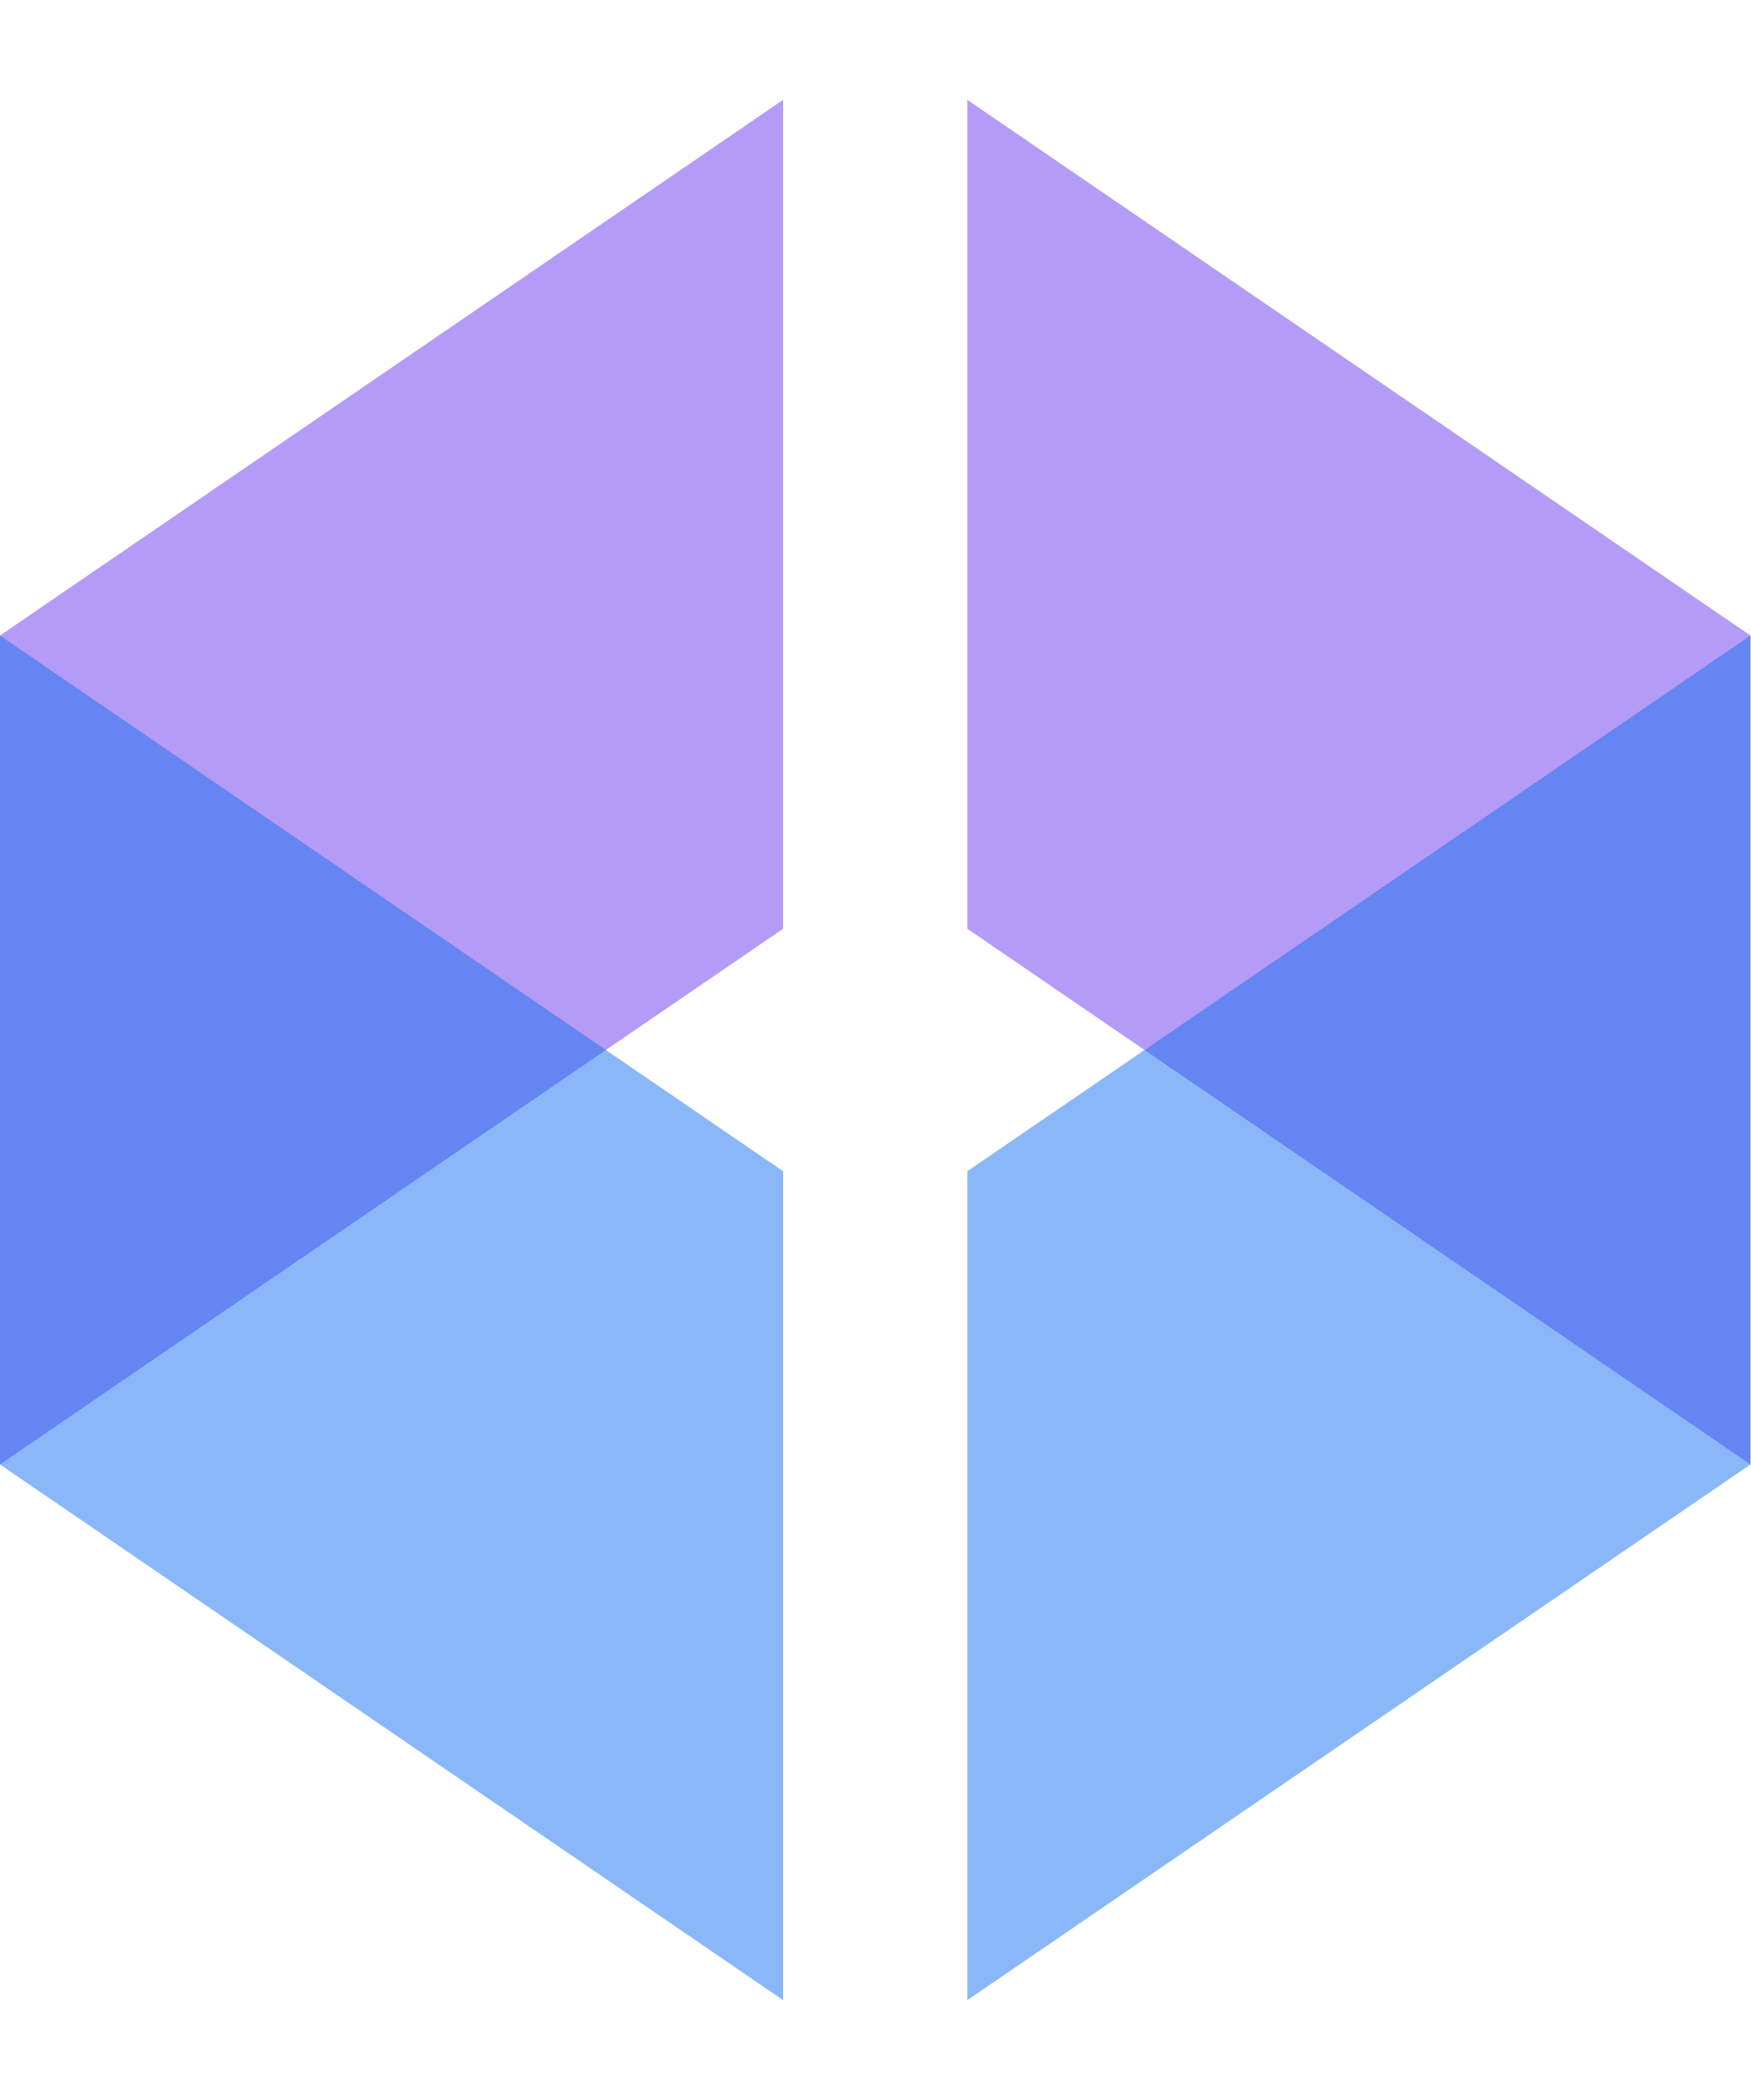
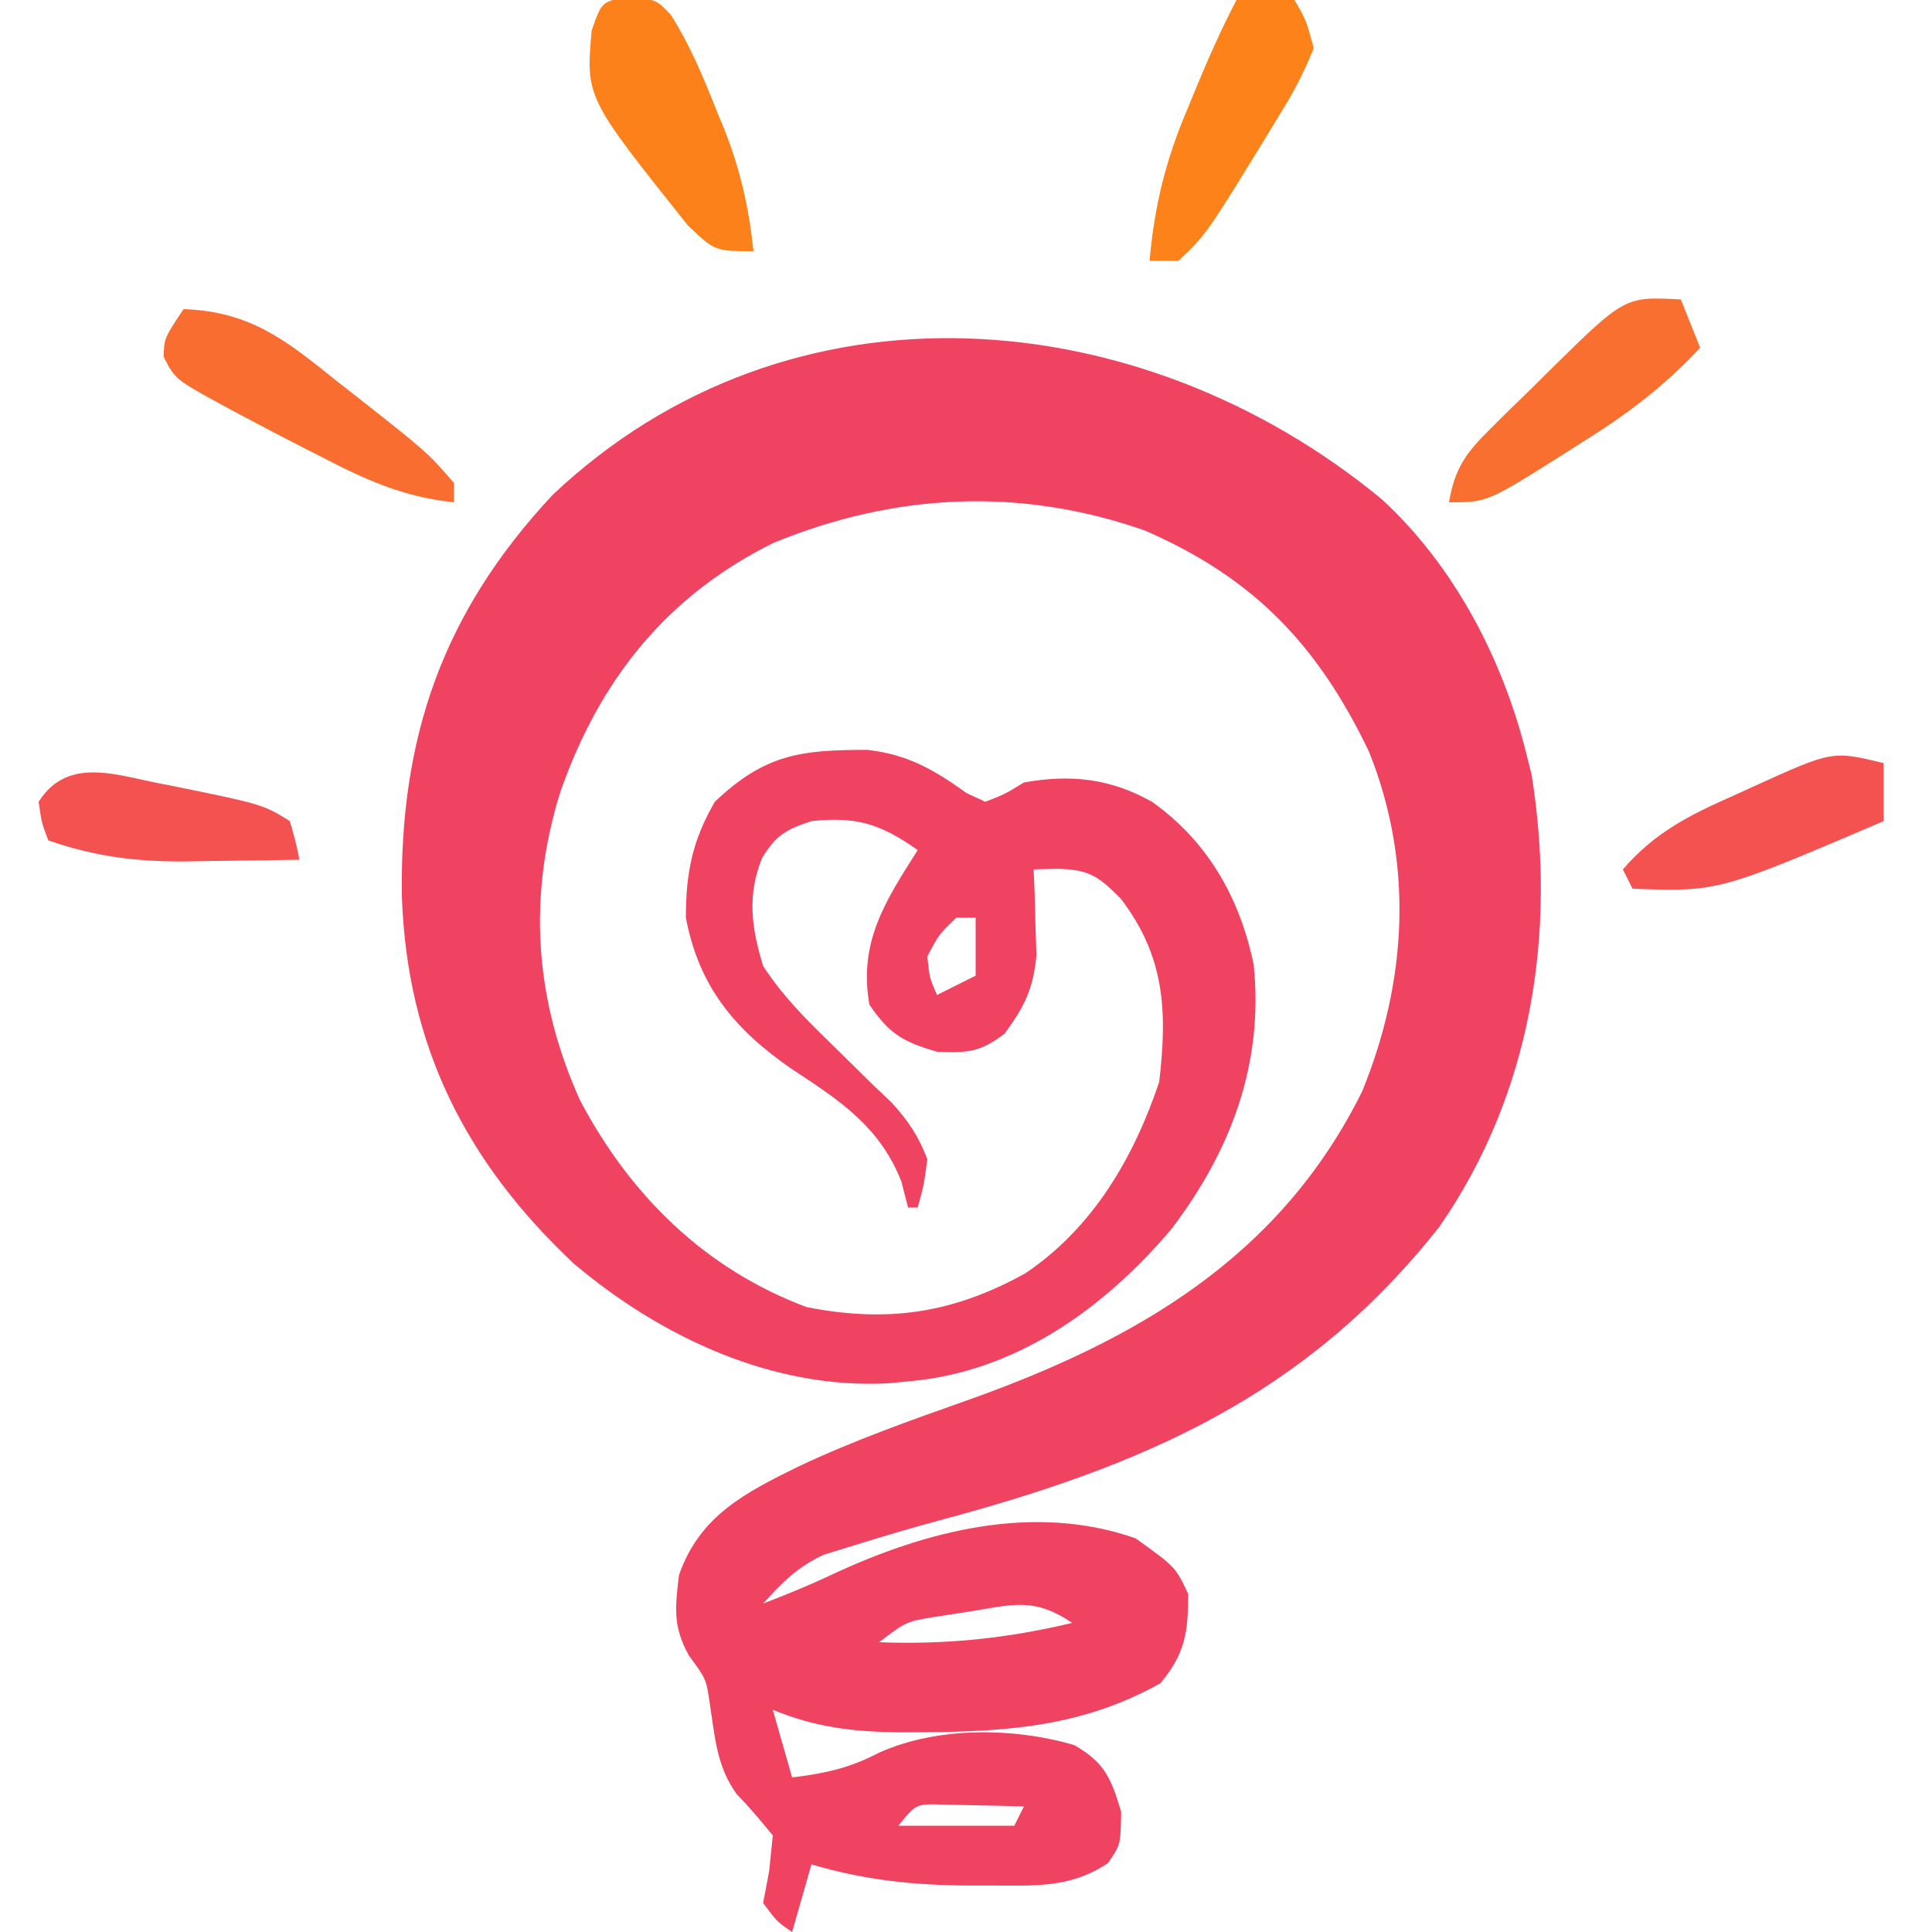
- <svg xmlns="http://www.w3.org/2000/svg" fill="none" height="48" viewBox="0 0 40 48" width="40">
-   <path d="m0 14.526v18.947l17.895-12.244v-18.947z" fill="#6938ef" opacity=".5" />
-   <path d="m0 33.474v-18.947l17.895 12.244v18.947z" fill="#1570ef" opacity=".5" />
-   <path d="m40 14.526v18.947l-17.895-12.244v-18.947z" fill="#6938ef" opacity=".5" />
-   <path d="m40 33.474v-18.947l-17.895 12.244v18.947z" fill="#1570ef" opacity=".5" />
+ <svg xmlns="http://www.w3.org/2000/svg" version="1.1" width="200" height="200">
+   <path d="M0 0 C7.504 6.866 12.548 16.538 14.996 26.348 C15.178 27.072 15.36 27.797 15.547 28.543 C18.168 44.91 15.543 61.588 5.996 75.348 C-7.858 92.88 -24.558 100.049 -45.618 105.7 C-48.791 106.561 -51.93 107.486 -55.066 108.473 C-56.383 108.879 -56.383 108.879 -57.727 109.293 C-60.421 110.541 -62.032 112.153 -64.004 114.348 C-61.63 113.429 -59.287 112.481 -56.984 111.395 C-47.216 106.81 -35.99 103.896 -25.441 107.598 C-21.323 110.555 -21.323 110.555 -20.004 113.348 C-20.004 117.329 -20.308 119.512 -22.879 122.598 C-30.73 126.994 -38.47 127.618 -47.316 127.66 C-48.176 127.666 -49.036 127.671 -49.922 127.677 C-54.668 127.623 -58.547 127.173 -63.004 125.348 C-62.344 127.658 -61.684 129.968 -61.004 132.348 C-57.589 131.931 -55.076 131.385 -52.004 129.785 C-46.026 127.084 -38.022 127.151 -31.801 129.004 C-28.642 130.783 -27.965 132.478 -26.941 135.91 C-27.004 139.348 -27.004 139.348 -28.316 141.223 C-32.257 143.85 -35.97 143.539 -40.566 143.535 C-41.786 143.536 -41.786 143.536 -43.031 143.537 C-48.62 143.488 -53.62 142.943 -59.004 141.348 C-59.664 143.658 -60.324 145.968 -61.004 148.348 C-62.566 147.285 -62.566 147.285 -64.004 145.348 C-63.798 144.255 -63.591 143.161 -63.379 142.035 C-63.255 140.818 -63.131 139.601 -63.004 138.348 C-64.204 136.889 -65.415 135.434 -66.734 134.082 C-68.816 131.238 -69.006 128.086 -69.531 124.664 C-69.895 122.169 -69.895 122.169 -71.691 119.723 C-73.372 116.681 -73.106 114.783 -72.719 111.41 C-70.589 105.266 -65.853 102.863 -60.339 100.156 C-54.646 97.462 -48.748 95.383 -42.816 93.285 C-25.374 87.078 -10.515 78.519 -2.004 61.348 C2.684 49.916 3.354 37.682 -1.301 26.129 C-6.578 15.138 -13.181 8.187 -24.473 3.273 C-37.362 -1.251 -50.313 -0.621 -62.895 4.531 C-74.004 10.009 -80.952 18.753 -85.004 30.348 C-88.406 41.252 -87.649 51.897 -82.941 62.285 C-77.703 72.176 -69.984 79.73 -59.504 83.66 C-51.112 85.309 -44.34 84.303 -36.867 80.164 C-29.889 75.472 -25.654 68.239 -23.004 60.348 C-22.138 52.96 -22.43 47.319 -27.004 41.348 C-29.367 38.985 -30.28 38.366 -33.633 38.281 C-34.415 38.303 -35.198 38.325 -36.004 38.348 C-35.952 39.56 -35.952 39.56 -35.898 40.797 C-35.871 41.866 -35.844 42.934 -35.816 44.035 C-35.764 45.619 -35.764 45.619 -35.711 47.234 C-36.041 50.738 -36.944 52.529 -39.004 55.348 C-41.546 57.276 -42.787 57.357 -46.004 57.223 C-49.542 56.191 -50.922 55.391 -53.004 52.348 C-54.145 45.881 -51.353 41.622 -48.004 36.348 C-51.828 33.648 -54.329 32.85 -59.004 33.348 C-61.625 34.221 -62.668 34.796 -64.109 37.16 C-65.685 41.013 -65.211 44.421 -64.004 48.348 C-62.027 51.394 -59.607 53.829 -57.004 56.348 C-55.565 57.763 -54.128 59.18 -52.691 60.598 C-52.035 61.222 -51.379 61.845 -50.703 62.488 C-48.972 64.383 -47.924 65.957 -47.004 68.348 C-47.379 71.098 -47.379 71.098 -48.004 73.348 C-48.334 73.348 -48.664 73.348 -49.004 73.348 C-49.344 72.017 -49.344 72.017 -49.691 70.66 C-51.955 64.947 -56.021 62.313 -61.004 59.035 C-66.92 54.962 -70.643 50.517 -72.004 43.348 C-72.004 38.726 -71.334 35.343 -69.004 31.348 C-63.831 26.427 -60.148 25.973 -53.188 25.973 C-49.004 26.465 -46.326 28.026 -42.941 30.449 C-42.302 30.746 -41.663 31.042 -41.004 31.348 C-38.97 30.555 -38.97 30.555 -37.004 29.348 C-32.165 28.484 -28.055 28.928 -23.754 31.348 C-17.995 35.42 -14.618 41.353 -13.223 48.223 C-12.167 58.477 -15.603 67.525 -21.754 75.598 C-28.755 83.855 -37.921 90.424 -49.004 91.348 C-49.634 91.411 -50.265 91.474 -50.914 91.539 C-62.981 92.218 -74.551 86.79 -83.598 79.16 C-94.874 68.563 -100.876 56.507 -101.404 41.105 C-101.636 24.651 -97.165 11.768 -85.816 -0.402 C-61.168 -23.716 -24.825 -20.469 0 0 Z M-44.004 43.348 C-45.789 45.06 -45.789 45.06 -47.004 47.348 C-46.787 49.556 -46.787 49.556 -46.004 51.348 C-44.684 50.688 -43.364 50.028 -42.004 49.348 C-42.004 47.368 -42.004 45.388 -42.004 43.348 C-42.664 43.348 -43.324 43.348 -44.004 43.348 Z M-42.941 115.223 C-44.002 115.385 -45.063 115.547 -46.156 115.715 C-49.186 116.208 -49.186 116.208 -52.004 118.348 C-45.053 118.614 -38.769 117.96 -32.004 116.348 C-36.087 113.626 -38.202 114.476 -42.941 115.223 Z M-50.004 137.348 C-46.044 137.348 -42.084 137.348 -38.004 137.348 C-37.674 136.688 -37.344 136.028 -37.004 135.348 C-38.795 135.294 -40.587 135.255 -42.379 135.223 C-43.377 135.199 -44.374 135.176 -45.402 135.152 C-48.167 135.075 -48.167 135.075 -50.004 137.348 Z " fill="#F04362" transform="translate(143.0039,51.65234)" />
+   <path d="M0 0 C6.81 0.243 10.493 3.112 15.688 7.312 C16.433 7.895 17.179 8.477 17.947 9.076 C25.248 14.827 25.248 14.827 28 18 C28 18.66 28 19.32 28 20 C22.688 19.445 18.721 17.616 14.062 15.188 C13.385 14.844 12.708 14.5 12.01 14.146 C9.996 13.117 7.995 12.066 6 11 C5.332 10.643 4.663 10.286 3.974 9.919 C-0.869 7.255 -0.869 7.255 -2.062 4.938 C-2 3 -2 3 0 0 Z " fill="#F96E30" transform="translate(19,32)" />
+   <path d="M0 0 C2.625 0.312 2.625 0.312 4.094 1.875 C6.043 4.978 7.411 8.229 8.75 11.625 C9.014 12.264 9.279 12.902 9.551 13.561 C11.254 17.826 12.14 21.744 12.625 26.312 C8.625 26.312 8.625 26.312 5.812 23.625 C-4.73 10.406 -4.73 10.406 -4.129 3.477 C-3.058 0.402 -3.058 0.402 0 0 Z " fill="#FD811A" transform="translate(65.375,-0.3125)" />
+   <path d="M0 0 C0.66 1.65 1.32 3.3 2 5 C-1.684 8.95 -5.487 11.84 -10.062 14.688 C-10.674 15.077 -11.286 15.467 -11.916 15.869 C-20.029 21 -20.029 21 -24 21 C-23.419 17.506 -22.231 15.864 -19.727 13.398 C-19.067 12.744 -18.407 12.089 -17.727 11.414 C-17.033 10.741 -16.34 10.068 -15.625 9.375 C-14.939 8.694 -14.253 8.014 -13.547 7.312 C-5.8 -0.314 -5.8 -0.314 0 0 Z " fill="#F96F30" transform="translate(174,31)" />
+   <path d="M0 0 C1.98 0 3.96 0 6 0 C7.219 2.074 7.219 2.074 8 5 C6.957 7.537 5.944 9.525 4.5 11.812 C4.129 12.427 3.757 13.041 3.374 13.674 C-3.115 24.26 -3.115 24.26 -6 27 C-6.99 27 -7.98 27 -9 27 C-8.482 21.244 -7.323 16.551 -5.062 11.25 C-4.665 10.281 -4.665 10.281 -4.26 9.293 C-2.953 6.134 -1.584 3.03 0 0 Z " fill="#FD821A" transform="translate(128,0)" />
+   <path d="M0 0 C0 1.98 0 3.96 0 6 C-17.126 13.319 -17.126 13.319 -26 13 C-26.33 12.34 -26.66 11.68 -27 11 C-23.644 7.112 -20.033 5.347 -15.438 3.312 C-14.765 3.005 -14.093 2.698 -13.4 2.381 C-5.309 -1.291 -5.309 -1.291 0 0 Z " fill="#F45251" transform="translate(195,79)" />
+   <path d="M0 0 C9.805 1.997 9.805 1.997 12.605 3.734 C13.204 5.795 13.204 5.795 13.605 7.734 C10.584 7.789 7.564 7.828 4.543 7.859 C3.695 7.876 2.848 7.893 1.975 7.91 C-3.229 7.95 -7.469 7.432 -12.395 5.734 C-13.082 3.922 -13.082 3.922 -13.395 1.734 C-10.251 -3.206 -4.93 -0.838 0 0 Z " fill="#F45151" transform="translate(17.39453,81.26562)" />
</svg>
